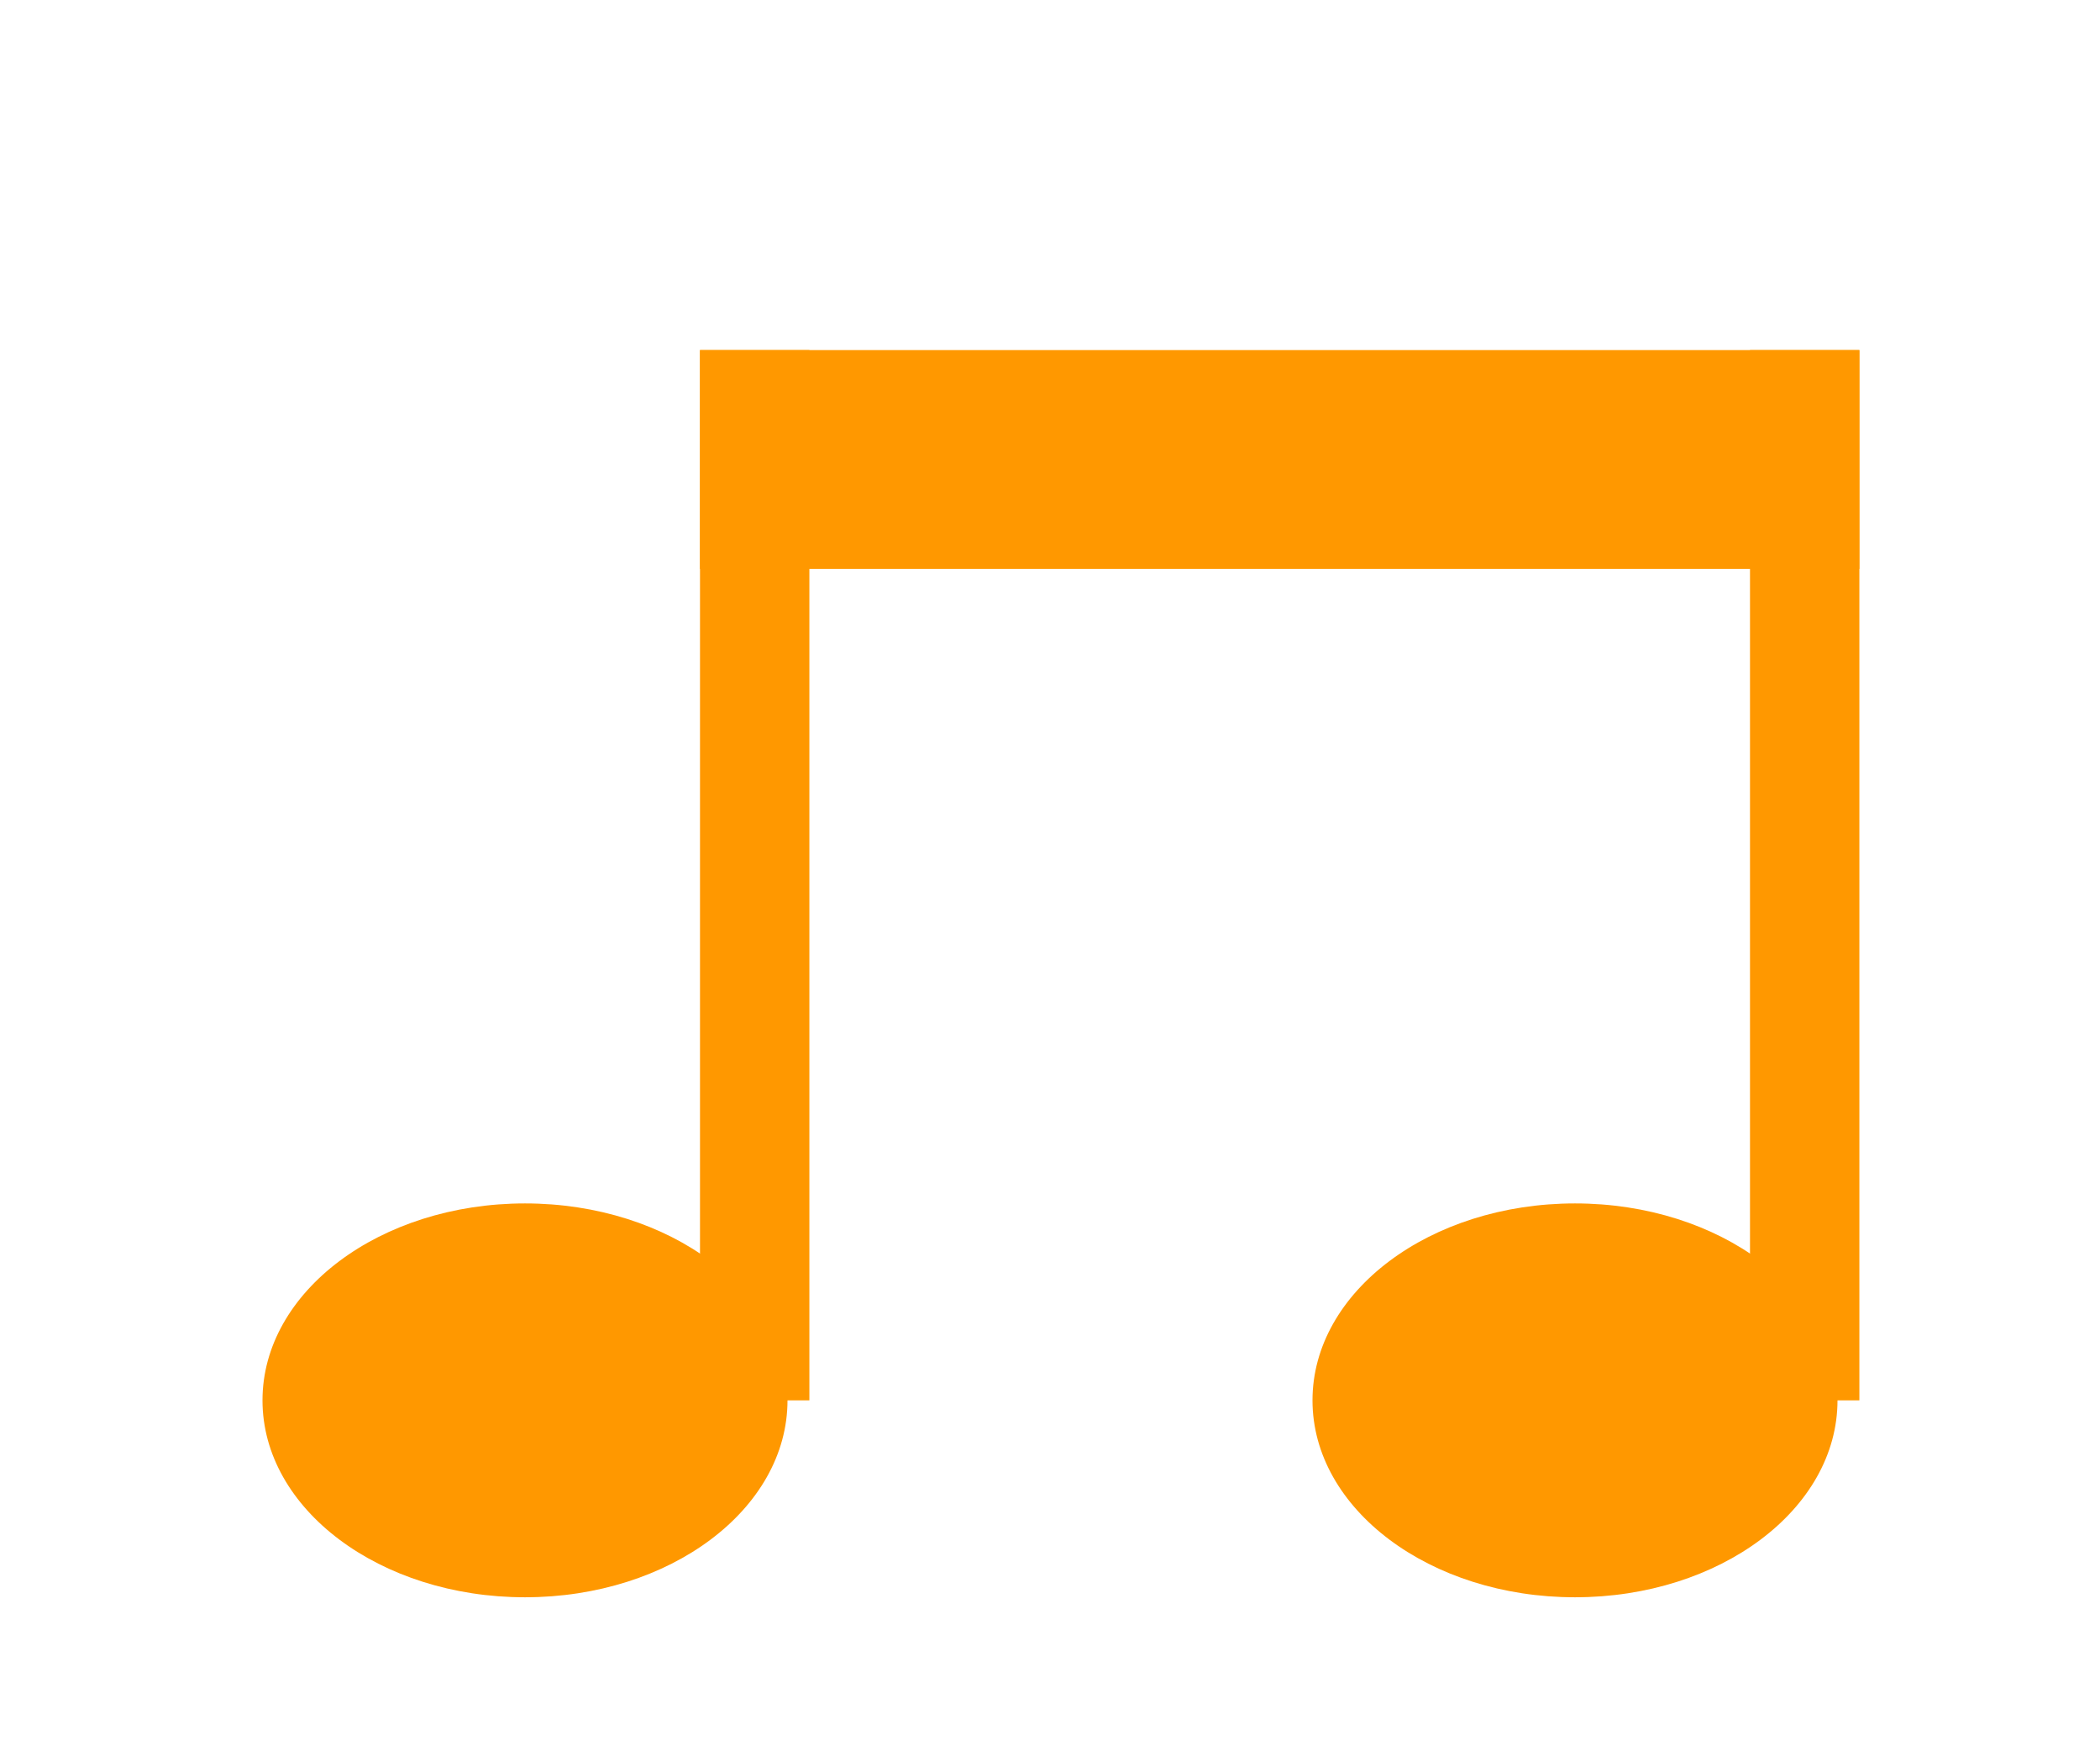
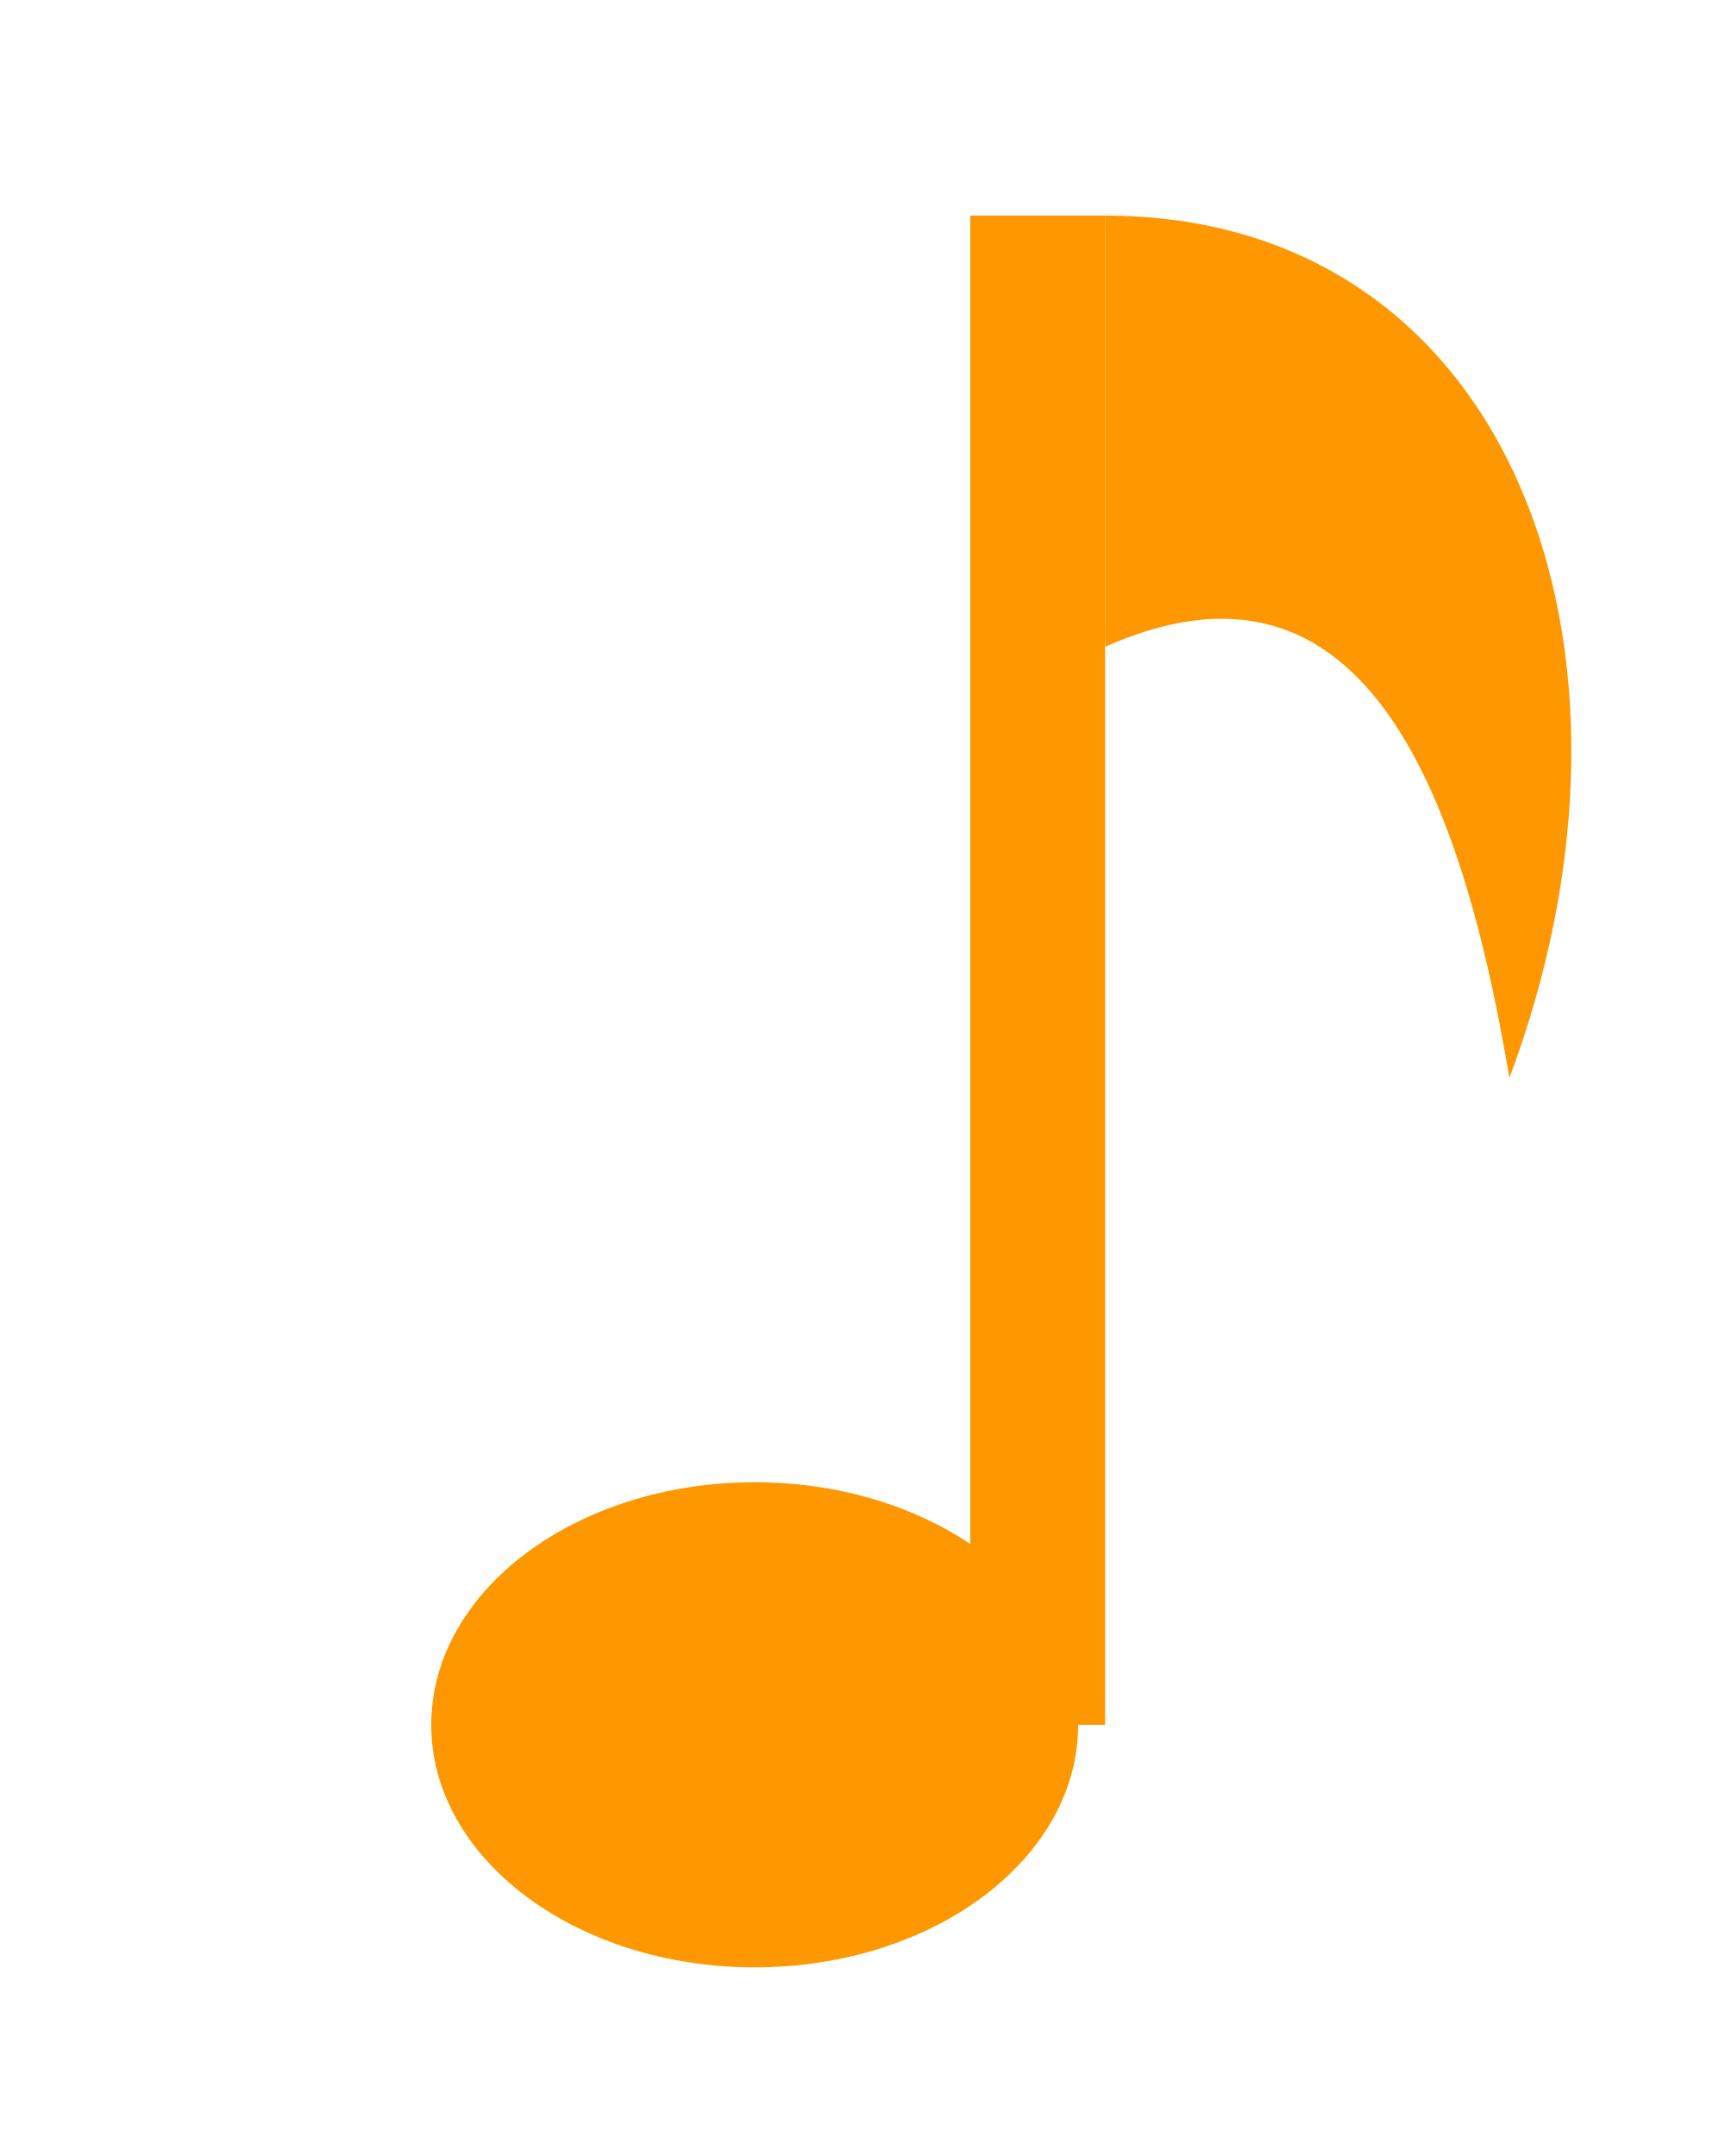
- <svg xmlns="http://www.w3.org/2000/svg" viewBox="0 0 48 40" fill="#ff9800">
-   <ellipse cx="12" cy="32" rx="6" ry="4.5" />
-   <rect x="16" y="8" width="2.5" height="24" />
-   <ellipse cx="36" cy="32" rx="6" ry="4.5" />
-   <rect x="40" y="8" width="2.5" height="24" />
-   <polygon points="16,8 42.5,8 42.5,13 16,13" />
+ <svg xmlns="http://www.w3.org/2000/svg" viewBox="0 0 32 40" fill="#ff9800">
+   <ellipse cx="14" cy="32" rx="6" ry="4.5" />
+   <rect x="18" y="4" width="2.5" height="28" />
+   <path d="M20.5 4 C 28 4 31 12 28 20 C 27 14 25 10 20.5 12 V 4 Z" />
</svg>
